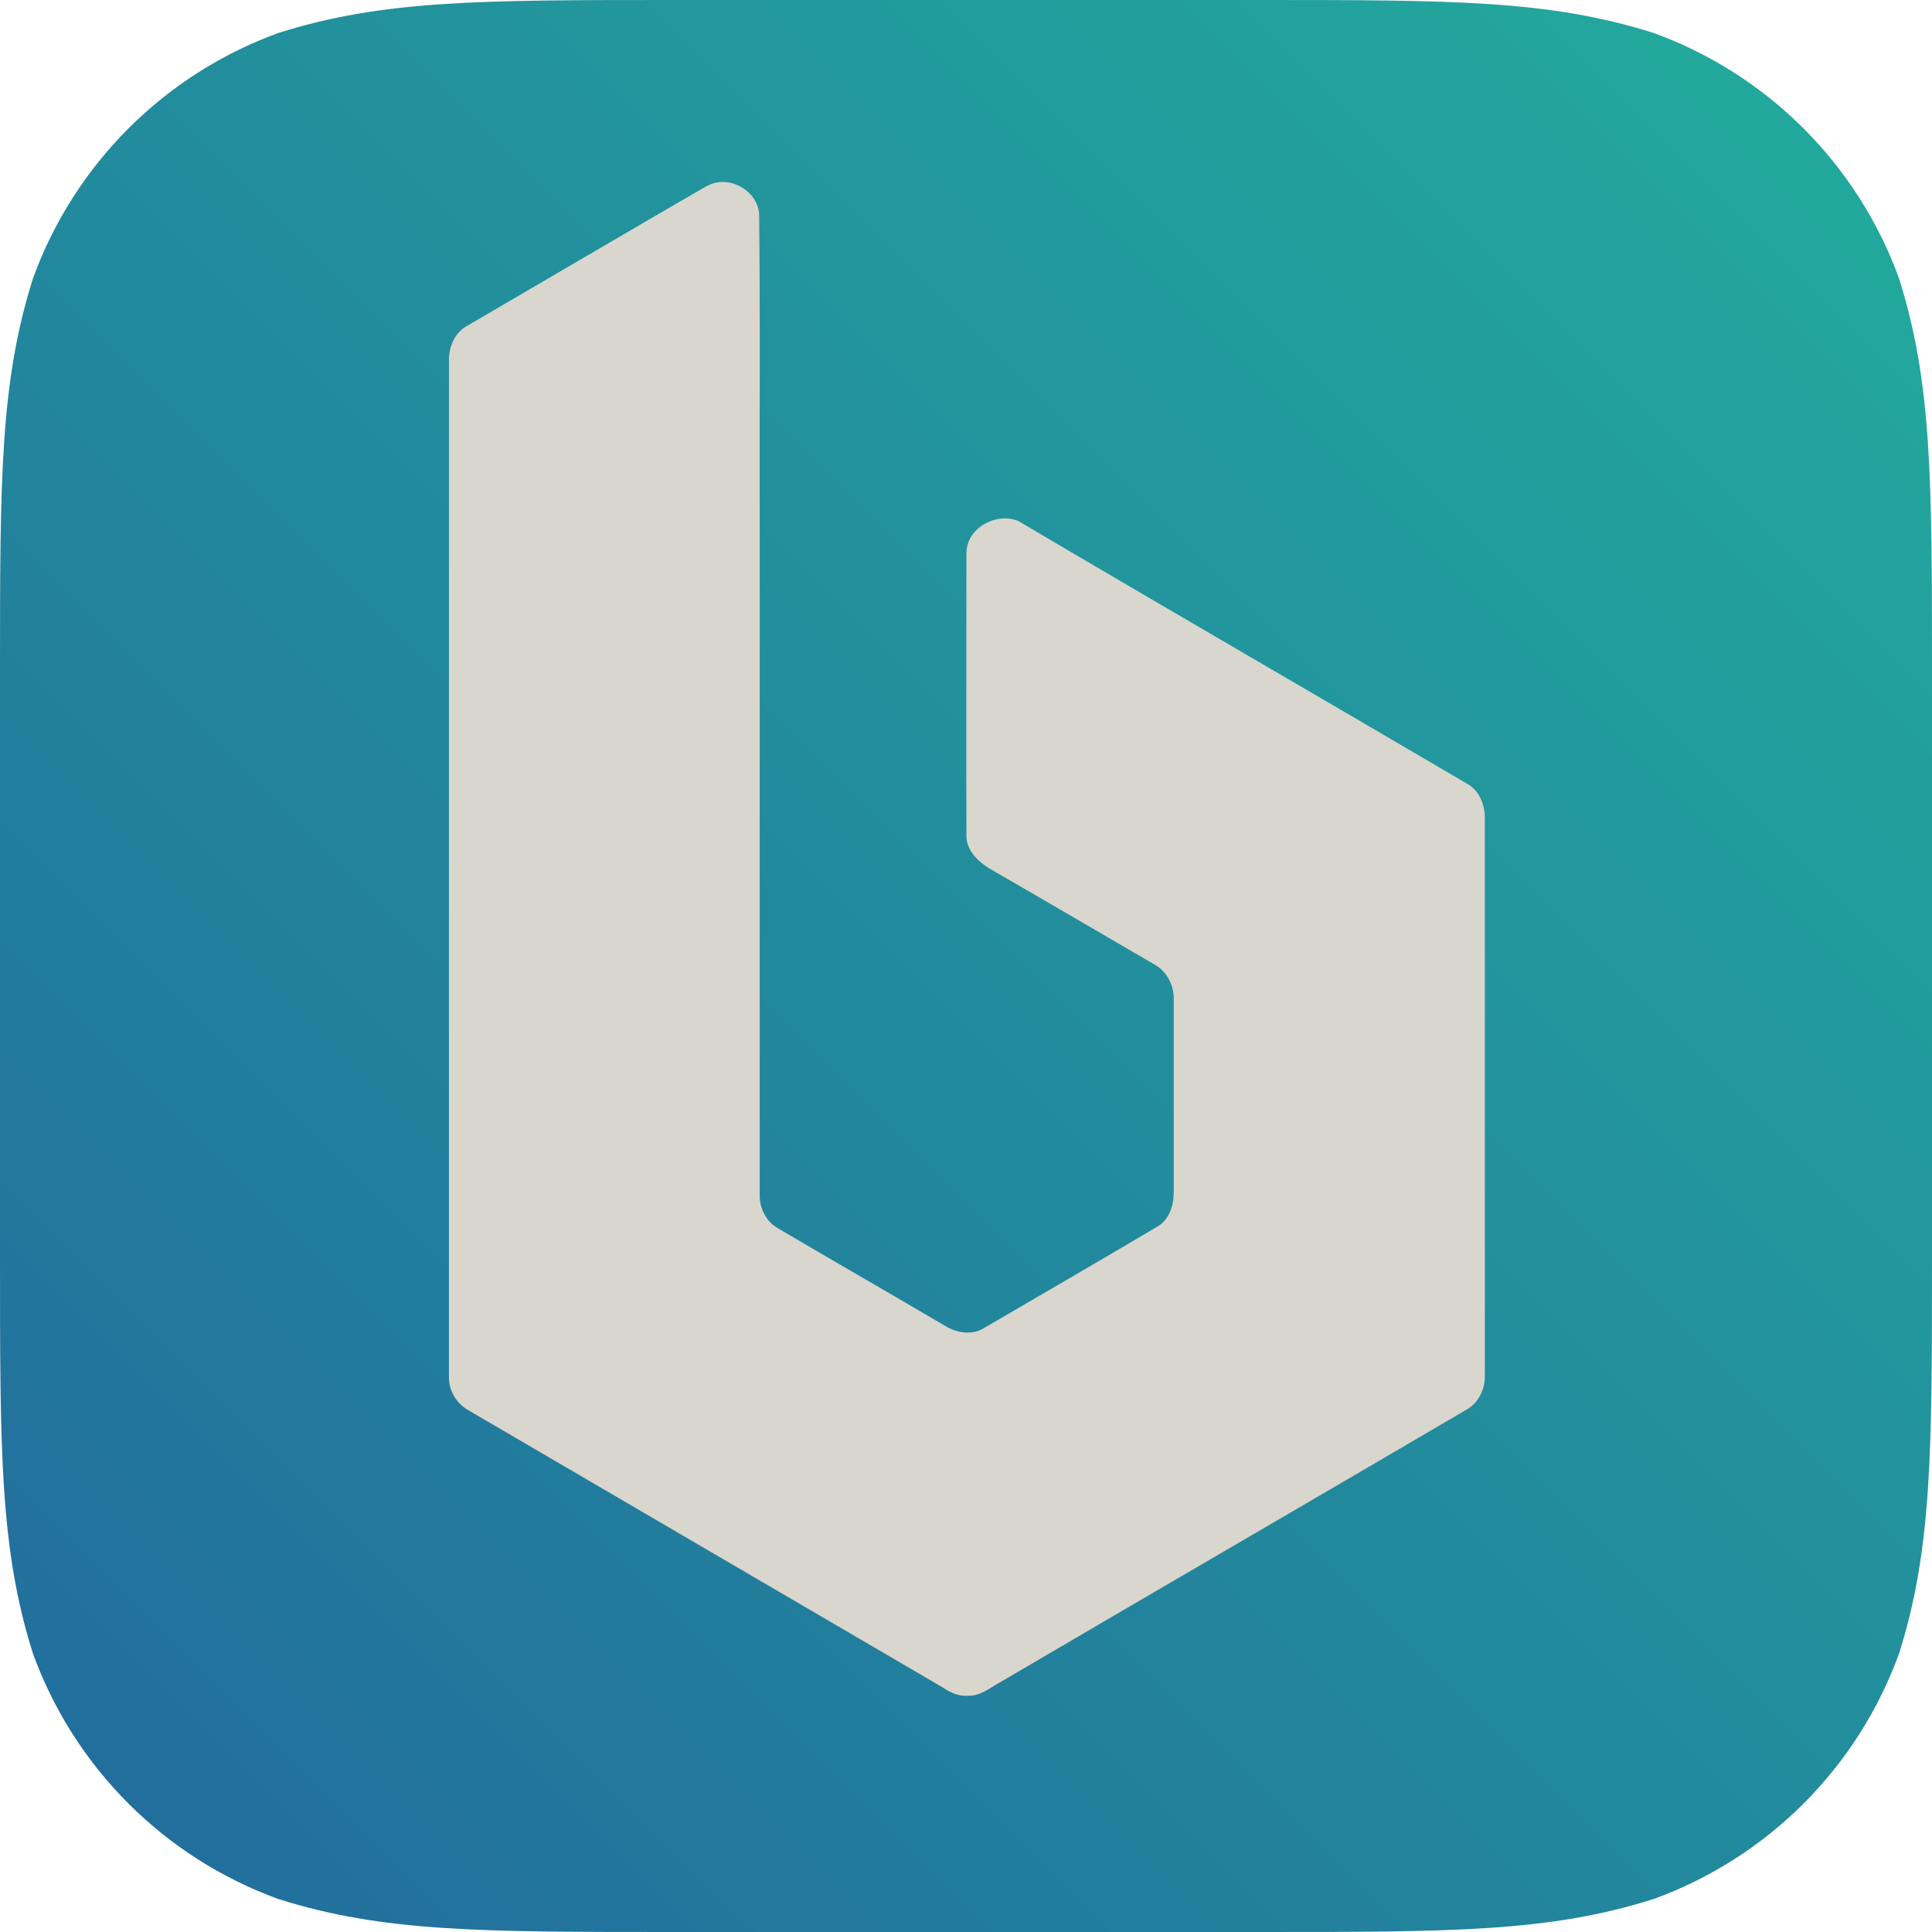
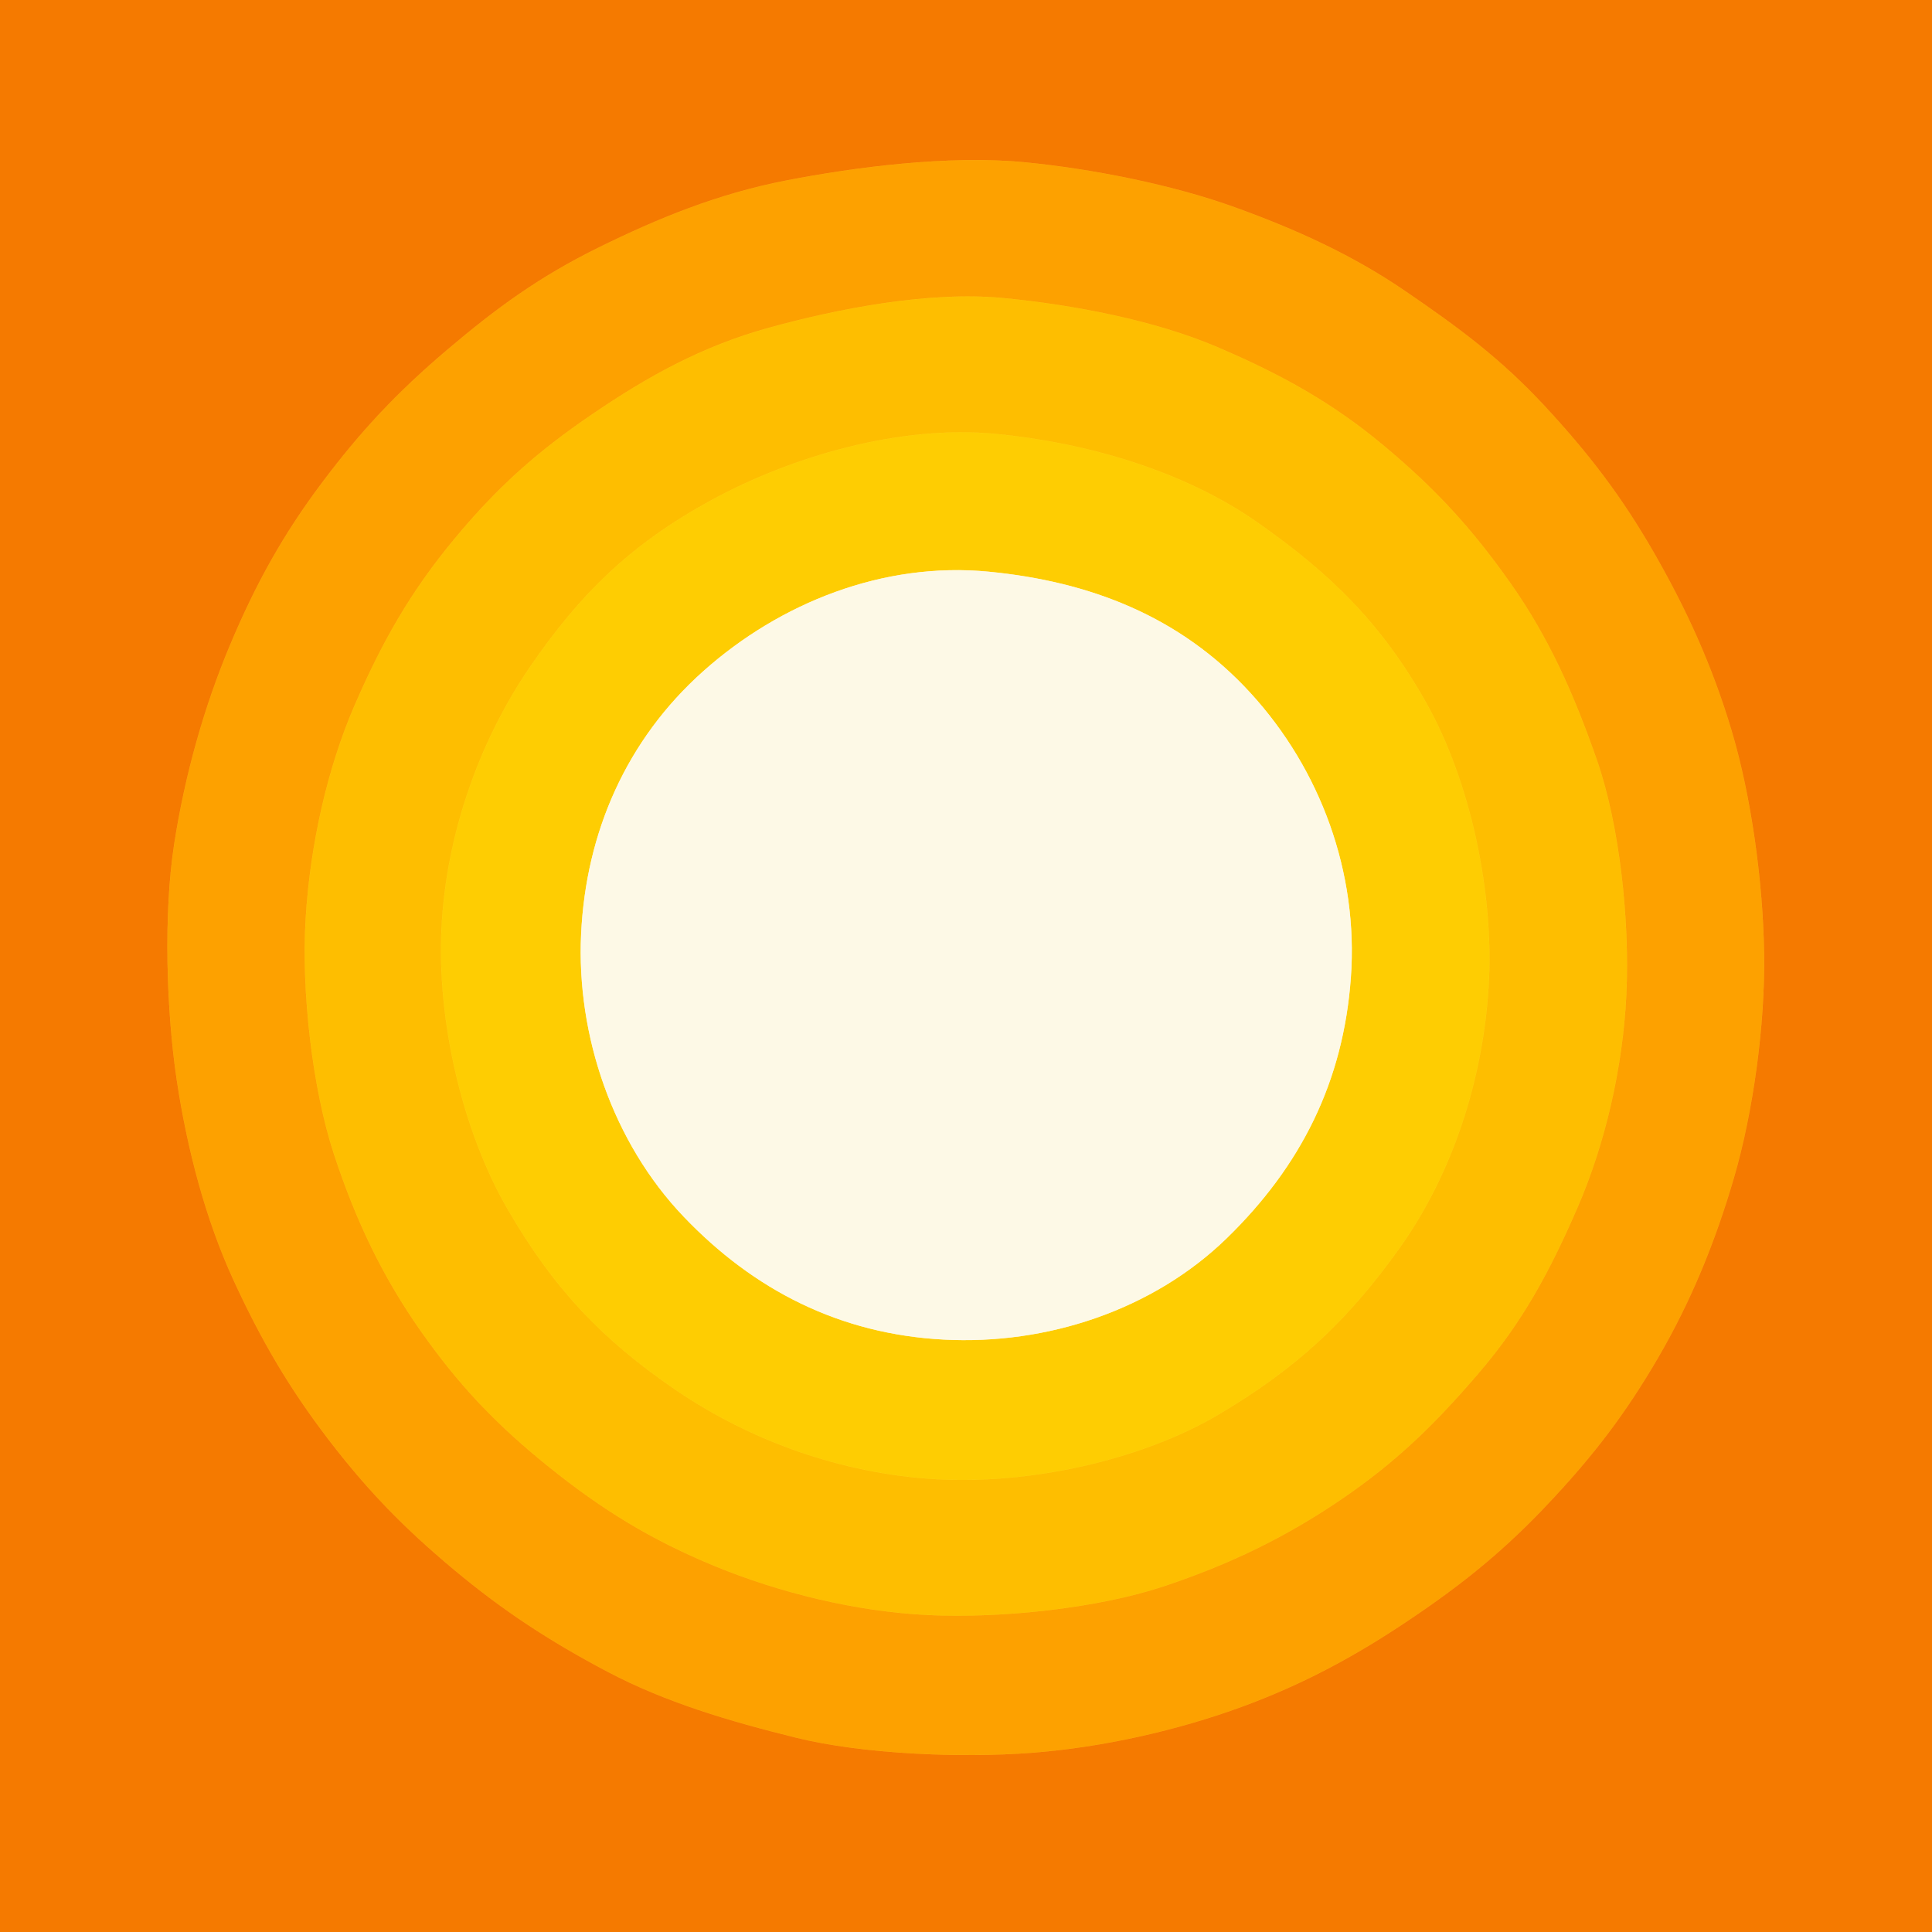
- <svg xmlns="http://www.w3.org/2000/svg" xmlns:xlink="http://www.w3.org/1999/xlink" id="App_Icon_Kit_B" viewBox="0 0 1024 1024">
-   <defs>
-     <style>.cls-1{fill:#d8d6cd;}.cls-2{fill:url(#linear-gradient);}</style>
-     <linearGradient id="linear-gradient" x1="68.08" y1="955.92" x2="955.92" y2="68.08" gradientUnits="userSpaceOnUse">
-       <stop offset="0" stop-color="#226f9d" />
-       <stop offset="1" stop-color="#22a89d" />
-     </linearGradient>
-     <symbol id="Icon" viewBox="0 0 1024 1024">
-       <g>
-         <path id="App_Icon_Placeholder" class="cls-2" d="M356.99,0h310c102.81,0,154.19,0,209.53,17.49,60.42,21.99,108,69.58,129.98,129.99,17.5,55.34,17.5,106.73,17.5,209.53v309.98c0,102.8,0,154.19-17.5,209.53-21.98,60.42-69.57,108-129.98,129.98-55.33,17.5-106.72,17.5-209.53,17.5H356.99c-102.79,0-154.18,0-209.51-17.5-60.42-21.98-108-69.57-129.98-129.98C0,821.18,0,769.79,0,666.99V357.01c0-102.79,0-154.18,17.5-209.53C39.48,87.07,87.07,39.48,147.48,17.49,202.82,0,254.2,0,356.99,0h0" />
-         <path class="cls-1" d="M378.06,97.19c10.66-3.29,23.35,4.7,24.29,15.99,.63,52.82,.16,105.64,.31,158.46v361.6c-.16,7.05,3.45,14.26,9.56,17.71,29.78,17.55,59.87,34.8,89.66,52.35,5.96,3.29,13.64,4.39,19.59,.63,30.56-17.87,61.29-35.58,91.85-53.76,6.43-3.6,8.78-11.29,8.78-18.34v-102.19c.16-7.37-3.6-14.73-10.03-18.34-28.84-16.77-57.68-33.7-86.52-50.31-6.43-3.76-13.17-9.56-13.32-17.71-.16-50,0-100.16,0-150.16,0-13.17,15.83-21.94,27.59-16.93,79.31,46.87,159.09,92.95,238.56,139.66,5.96,3.76,8.62,10.97,8.62,17.71v295.61c.16,7.05-3.29,14.26-9.56,17.87-83.07,48.75-166.3,97.02-249.37,145.77-4.55,2.66-9.09,6.11-14.73,5.96-5.17,.47-9.87-1.72-13.95-4.55-83.86-49.06-167.71-97.96-251.57-147.02-5.96-3.45-9.87-10.19-9.87-16.93V189.98c.16-6.43,3.13-13.32,8.78-16.77,42.48-24.76,84.8-49.69,127.27-74.29,1.41-.63,2.66-1.41,4.08-1.72Z" />
-       </g>
-     </symbol>
-   </defs>
-   <g id="App_Icon_and_Badge">
-     <g id="Main-2">
-       <use width="1024" height="1024" xlink:href="#Icon" />
-     </g>
+ <svg xmlns="http://www.w3.org/2000/svg" viewBox="0 0 1024 1024" width="1024" height="1024">
+   <g fill="None" fill-opacity="0.0" stroke="#F57A00" stroke-opacity="1.00" stroke-width="0.3">
+     <path d=" M 0.00 1024.00  L 1024.00 1024.00 L 1024.00 0.00 L 0.00 0.00 L 0.00 1024.00 M 543.00 86.00  C 578.65 89.45 621.35 97.91 654.22 109.78 C 687.10 121.64 716.70 135.09 744.75 154.25 C 772.79 173.42 795.30 189.94 818.75 215.25 C 842.20 240.56 859.58 263.24 876.77 293.23 C 893.96 323.22 907.44 352.70 917.77 387.23 C 928.11 421.76 934.38 466.92 935.00 505.00 C 935.63 543.08 929.15 589.51 919.07 624.07 C 908.99 658.63 896.12 689.95 878.74 719.74 C 861.36 749.54 844.46 771.59 820.75 796.75 C 797.04 821.92 775.66 839.21 747.30 858.30 C 718.95 877.40 691.26 892.53 657.78 904.78 C 624.29 917.02 584.66 926.11 547.00 929.00 C 509.34 931.89 457.21 929.72 421.99 921.01 C 386.77 912.30 352.77 902.29 321.98 886.03 C 291.18 869.76 266.57 853.67 240.30 831.70 C 214.03 809.72 194.80 789.98 174.08 762.92 C 153.37 735.86 138.42 710.37 123.69 678.31 C 108.97 646.24 99.17 608.99 93.67 572.33 C 88.17 535.67 86.60 484.17 92.33 447.33 C 98.06 410.49 108.23 374.55 121.92 341.92 C 135.62 309.29 150.17 283.16 170.75 255.75 C 191.33 228.35 210.41 208.02 236.70 185.70 C 262.98 163.38 285.74 146.73 317.23 131.23 C 348.72 115.73 380.26 102.76 416.67 95.67 C 453.08 88.58 503.03 82.13 543.00 86.00 Z" />
+   </g>
+   <g fill="None" fill-opacity="0.0" stroke="#FDA100" stroke-opacity="1.00" stroke-width="0.3">
+     <path d=" M 543.00 86.00  C 503.03 82.13 453.08 88.58 416.67 95.67 C 380.26 102.76 348.72 115.73 317.23 131.23 C 285.74 146.73 262.98 163.38 236.70 185.70 C 210.41 208.02 191.33 228.35 170.75 255.75 C 150.17 283.16 135.62 309.29 121.92 341.92 C 108.23 374.55 98.06 410.49 92.33 447.33 C 86.60 484.17 88.17 535.67 93.67 572.33 C 99.17 608.99 108.97 646.24 123.69 678.31 C 138.42 710.37 153.37 735.86 174.08 762.92 C 194.80 789.98 214.03 809.72 240.30 831.70 C 266.57 853.67 291.18 869.76 321.98 886.03 C 352.77 902.29 386.77 912.30 421.99 921.01 C 457.21 929.72 509.34 931.89 547.00 929.00 C 584.66 926.11 624.29 917.02 657.78 904.78 C 691.26 892.53 718.95 877.40 747.30 858.30 C 775.66 839.21 797.04 821.92 820.75 796.75 C 844.46 771.59 861.36 749.54 878.74 719.74 C 896.12 689.95 908.99 658.63 919.07 624.07 C 929.15 589.51 935.63 543.08 935.00 505.00 C 934.38 466.92 928.11 421.76 917.77 387.23 C 907.44 352.70 893.96 323.22 876.77 293.23 C 859.58 263.24 842.20 240.56 818.75 215.25 C 795.30 189.94 772.79 173.42 744.75 154.25 C 716.70 135.09 687.10 121.64 654.22 109.78 C 621.35 97.91 578.65 89.45 543.00 86.00 M 532.00 158.00  C 568.66 161.55 611.82 169.72 645.08 183.92 C 678.33 198.13 705.56 212.97 733.08 235.92 C 760.60 258.86 779.70 279.56 800.30 308.70 C 820.91 337.83 834.18 367.90 846.33 402.67 C 858.47 437.45 863.83 488.08 862.00 527.00 C 860.17 565.92 850.68 606.45 836.08 640.08 C 821.48 673.71 807.13 700.49 783.75 727.75 C 760.38 755.02 740.14 774.78 710.77 794.77 C 681.40 814.76 651.75 829.14 616.78 840.78 C 581.81 852.42 530.71 857.84 492.00 856.00 C 453.29 854.16 412.84 844.04 378.92 830.08 C 345.01 816.11 319.10 800.13 291.25 777.75 C 263.40 755.37 243.74 734.86 223.23 705.77 C 202.72 676.68 188.57 646.83 177.07 611.93 C 165.58 577.03 159.67 525.73 162.00 487.00 C 164.33 448.27 173.36 407.51 187.92 373.92 C 202.49 340.33 217.31 314.12 240.30 286.30 C 263.30 258.48 284.33 239.70 313.70 219.70 C 343.06 199.69 371.94 183.52 407.68 173.68 C 443.41 163.83 492.08 154.14 532.00 158.00 Z" />
+   </g>
+   <g fill="None" fill-opacity="0.0" stroke="#FEBE00" stroke-opacity="1.00" stroke-width="0.3">
+     <path d=" M 532.00 158.00  C 492.08 154.14 443.41 163.83 407.68 173.68 C 371.94 183.52 343.06 199.69 313.70 219.70 C 284.33 239.70 263.30 258.48 240.30 286.30 C 217.31 314.12 202.49 340.33 187.92 373.92 C 173.36 407.51 164.33 448.27 162.00 487.00 C 159.67 525.73 165.58 577.03 177.07 611.93 C 188.57 646.83 202.72 676.68 223.23 705.77 C 243.74 734.86 263.40 755.37 291.25 777.75 C 319.10 800.13 345.01 816.11 378.92 830.08 C 412.84 844.04 453.29 854.16 492.00 856.00 C 530.71 857.84 581.81 852.42 616.78 840.78 C 651.75 829.14 681.40 814.76 710.77 794.77 C 740.14 774.78 760.38 755.02 783.75 727.75 C 807.13 700.49 821.48 673.71 836.08 640.08 C 850.68 606.45 860.17 565.92 862.00 527.00 C 863.83 488.08 858.47 437.45 846.33 402.67 C 834.18 367.90 820.91 337.83 800.30 308.70 C 779.70 279.56 760.60 258.86 733.08 235.92 C 705.56 212.97 678.33 198.13 645.08 183.92 C 611.82 169.72 568.66 161.55 532.00 158.00 M 528.00 230.00  C 575.61 234.61 627.22 249.43 666.25 276.75 C 705.28 304.07 732.06 330.23 755.77 372.23 C 779.48 414.23 792.04 473.82 789.00 523.00 C 785.96 572.18 769.92 621.87 742.08 661.08 C 714.23 700.28 686.82 725.50 645.77 749.77 C 604.72 774.04 545.52 786.88 496.00 784.00 C 446.48 781.12 398.02 763.85 358.25 736.75 C 318.48 709.65 293.07 682.32 269.08 640.92 C 245.08 599.53 231.58 541.24 234.00 492.00 C 236.42 442.76 253.78 393.24 280.75 353.75 C 307.73 314.27 334.90 288.06 377.08 265.08 C 419.25 242.09 476.70 225.04 528.00 230.00 Z" />
+   </g>
+   <g fill="None" fill-opacity="0.0" stroke="#FECD02" stroke-opacity="1.00" stroke-width="0.3">
+     <path d=" M 528.00 230.00  C 476.70 225.04 419.25 242.09 377.08 265.08 C 334.90 288.06 307.73 314.27 280.75 353.75 C 253.78 393.24 236.42 442.76 234.00 492.00 C 231.58 541.24 245.08 599.53 269.08 640.92 C 293.07 682.32 318.48 709.65 358.25 736.75 C 398.02 763.85 446.48 781.12 496.00 784.00 C 545.52 786.88 604.72 774.04 645.77 749.77 C 686.82 725.50 714.23 700.28 742.08 661.08 C 769.92 621.87 785.96 572.18 789.00 523.00 C 792.04 473.82 779.48 414.23 755.77 372.23 C 732.06 330.23 705.28 304.07 666.25 276.75 C 627.22 249.43 575.61 234.61 528.00 230.00 M 524.00 303.00  C 577.56 308.18 625.46 326.55 662.75 367.25 C 700.04 407.95 719.97 462.59 716.00 518.00 C 712.03 573.41 689.45 618.10 650.25 656.25 C 611.04 694.40 554.79 712.95 500.00 710.00 C 445.21 707.05 399.61 683.93 362.25 644.75 C 324.89 605.57 305.44 548.94 308.00 495.00 C 310.56 441.06 332.08 392.03 372.75 355.75 C 413.42 319.47 468.26 297.61 524.00 303.00 Z" />
+   </g>
+   <g fill="None" fill-opacity="0.0" stroke="#FDF9E6" stroke-opacity="1.00" stroke-width="0.3">
+     <path d=" M 524.00 303.00  C 468.26 297.61 413.42 319.47 372.75 355.75 C 332.08 392.03 310.56 441.06 308.00 495.00 C 305.44 548.94 324.89 605.57 362.25 644.75 C 399.61 683.93 445.21 707.05 500.00 710.00 C 554.79 712.95 611.04 694.40 650.25 656.25 C 689.45 618.10 712.03 573.41 716.00 518.00 C 719.97 462.59 700.04 407.95 662.75 367.25 C 625.46 326.55 577.56 308.18 524.00 303.00 Z" />
+   </g>
+   <g fill="#F57A00" fill-opacity="1.00" stroke="None">
+     <path d=" M 0.00 1024.00  L 1024.00 1024.00 L 1024.00 0.00 L 0.00 0.00 L 0.00 1024.00 M 543.00 86.00  C 578.65 89.45 621.35 97.91 654.22 109.78 C 687.10 121.64 716.70 135.09 744.75 154.25 C 772.79 173.42 795.30 189.94 818.75 215.25 C 842.20 240.56 859.58 263.24 876.77 293.23 C 893.96 323.22 907.44 352.70 917.77 387.23 C 928.11 421.76 934.38 466.92 935.00 505.00 C 935.63 543.08 929.15 589.51 919.07 624.07 C 908.99 658.63 896.12 689.95 878.74 719.74 C 861.36 749.54 844.46 771.59 820.75 796.75 C 797.04 821.92 775.66 839.21 747.30 858.30 C 718.95 877.40 691.26 892.53 657.78 904.78 C 624.29 917.02 584.66 926.11 547.00 929.00 C 509.34 931.89 457.21 929.72 421.99 921.01 C 386.77 912.30 352.77 902.29 321.98 886.03 C 291.18 869.76 266.57 853.67 240.30 831.70 C 214.03 809.72 194.80 789.98 174.08 762.92 C 153.37 735.86 138.42 710.37 123.69 678.31 C 108.97 646.24 99.17 608.99 93.67 572.33 C 88.17 535.67 86.60 484.17 92.33 447.33 C 98.06 410.49 108.23 374.55 121.92 341.92 C 135.62 309.29 150.17 283.16 170.75 255.75 C 191.33 228.35 210.41 208.02 236.70 185.70 C 262.98 163.38 285.74 146.73 317.23 131.23 C 348.72 115.73 380.26 102.76 416.67 95.67 C 453.08 88.58 503.03 82.13 543.00 86.00 Z" />
+   </g>
+   <g fill="#FDA100" fill-opacity="1.00" stroke="None">
+     <path d=" M 543.00 86.00  C 503.03 82.13 453.08 88.58 416.67 95.67 C 380.26 102.76 348.72 115.73 317.23 131.23 C 285.74 146.73 262.98 163.38 236.70 185.70 C 210.41 208.02 191.33 228.35 170.75 255.75 C 150.17 283.16 135.62 309.29 121.92 341.92 C 108.23 374.55 98.06 410.49 92.33 447.33 C 86.60 484.17 88.17 535.67 93.67 572.33 C 99.17 608.99 108.97 646.24 123.69 678.31 C 138.42 710.37 153.37 735.86 174.08 762.92 C 194.80 789.98 214.03 809.72 240.30 831.70 C 266.57 853.67 291.18 869.76 321.98 886.03 C 352.77 902.29 386.77 912.30 421.99 921.01 C 457.21 929.72 509.34 931.89 547.00 929.00 C 584.66 926.11 624.29 917.02 657.78 904.78 C 691.26 892.53 718.95 877.40 747.30 858.30 C 775.66 839.21 797.04 821.92 820.75 796.75 C 844.46 771.59 861.36 749.54 878.74 719.74 C 896.12 689.95 908.99 658.63 919.07 624.07 C 929.15 589.51 935.63 543.08 935.00 505.00 C 934.38 466.92 928.11 421.76 917.77 387.23 C 907.44 352.70 893.96 323.22 876.77 293.23 C 859.58 263.24 842.20 240.56 818.75 215.25 C 795.30 189.94 772.79 173.42 744.75 154.25 C 716.70 135.09 687.10 121.64 654.22 109.78 C 621.35 97.91 578.65 89.45 543.00 86.00 M 532.00 158.00  C 568.66 161.55 611.82 169.72 645.08 183.92 C 678.33 198.13 705.56 212.97 733.08 235.92 C 760.60 258.86 779.70 279.56 800.30 308.70 C 820.91 337.83 834.18 367.90 846.33 402.67 C 858.47 437.45 863.83 488.08 862.00 527.00 C 860.17 565.92 850.68 606.45 836.08 640.08 C 821.48 673.71 807.13 700.49 783.75 727.75 C 760.38 755.02 740.14 774.78 710.77 794.77 C 681.40 814.76 651.75 829.14 616.78 840.78 C 581.81 852.42 530.71 857.84 492.00 856.00 C 453.29 854.16 412.84 844.04 378.92 830.08 C 345.01 816.11 319.10 800.13 291.25 777.75 C 263.40 755.37 243.74 734.86 223.23 705.77 C 202.72 676.68 188.57 646.83 177.07 611.93 C 165.58 577.03 159.67 525.73 162.00 487.00 C 164.33 448.27 173.36 407.51 187.92 373.92 C 202.49 340.33 217.31 314.12 240.30 286.30 C 263.30 258.48 284.33 239.70 313.70 219.70 C 343.06 199.69 371.94 183.52 407.68 173.68 C 443.41 163.83 492.08 154.14 532.00 158.00 Z" />
+   </g>
+   <g fill="#FEBE00" fill-opacity="1.00" stroke="None">
+     <path d=" M 532.00 158.00  C 492.08 154.14 443.41 163.83 407.68 173.68 C 371.94 183.52 343.06 199.69 313.70 219.70 C 284.33 239.70 263.30 258.48 240.30 286.30 C 217.31 314.12 202.49 340.33 187.92 373.92 C 173.36 407.51 164.33 448.27 162.00 487.00 C 159.67 525.73 165.58 577.03 177.07 611.93 C 188.57 646.83 202.72 676.68 223.23 705.77 C 243.74 734.86 263.40 755.37 291.25 777.75 C 319.10 800.13 345.01 816.11 378.92 830.08 C 412.84 844.04 453.29 854.16 492.00 856.00 C 530.71 857.84 581.81 852.42 616.78 840.78 C 651.75 829.14 681.40 814.76 710.77 794.77 C 740.14 774.78 760.38 755.02 783.75 727.75 C 807.13 700.49 821.48 673.71 836.08 640.08 C 850.68 606.45 860.17 565.92 862.00 527.00 C 863.83 488.08 858.47 437.45 846.33 402.67 C 834.18 367.90 820.91 337.83 800.30 308.70 C 779.70 279.56 760.60 258.86 733.08 235.92 C 705.56 212.97 678.33 198.13 645.08 183.92 C 611.82 169.72 568.66 161.55 532.00 158.00 M 528.00 230.00  C 575.61 234.61 627.22 249.43 666.25 276.75 C 705.28 304.07 732.06 330.23 755.77 372.23 C 779.48 414.23 792.04 473.82 789.00 523.00 C 785.96 572.18 769.92 621.87 742.08 661.08 C 714.23 700.28 686.82 725.50 645.77 749.77 C 604.72 774.04 545.52 786.88 496.00 784.00 C 446.48 781.12 398.02 763.85 358.25 736.75 C 318.48 709.65 293.07 682.32 269.08 640.92 C 245.08 599.53 231.58 541.24 234.00 492.00 C 236.42 442.76 253.78 393.24 280.75 353.75 C 307.73 314.27 334.90 288.06 377.08 265.08 C 419.25 242.09 476.70 225.04 528.00 230.00 Z" />
+   </g>
+   <g fill="#FECD02" fill-opacity="1.00" stroke="None">
+     <path d=" M 528.00 230.00  C 476.70 225.04 419.25 242.09 377.08 265.08 C 334.90 288.06 307.73 314.27 280.75 353.75 C 253.78 393.24 236.42 442.76 234.00 492.00 C 231.58 541.24 245.08 599.53 269.08 640.92 C 293.07 682.32 318.48 709.65 358.25 736.75 C 398.02 763.85 446.48 781.12 496.00 784.00 C 545.52 786.88 604.72 774.04 645.77 749.77 C 686.82 725.50 714.23 700.28 742.08 661.08 C 769.92 621.87 785.96 572.18 789.00 523.00 C 792.04 473.82 779.48 414.23 755.77 372.23 C 732.06 330.23 705.28 304.07 666.25 276.75 C 627.22 249.43 575.61 234.61 528.00 230.00 M 524.00 303.00  C 577.56 308.18 625.46 326.55 662.75 367.25 C 700.04 407.95 719.97 462.59 716.00 518.00 C 712.03 573.41 689.45 618.10 650.25 656.25 C 611.04 694.40 554.79 712.95 500.00 710.00 C 445.21 707.05 399.61 683.93 362.25 644.75 C 324.89 605.57 305.44 548.94 308.00 495.00 C 310.56 441.06 332.08 392.03 372.75 355.75 C 413.42 319.47 468.26 297.61 524.00 303.00 Z" />
+   </g>
+   <g fill="#FDF9E6" fill-opacity="1.00" stroke="None">
+     <path d=" M 524.00 303.00  C 468.26 297.61 413.42 319.47 372.75 355.75 C 332.08 392.03 310.56 441.06 308.00 495.00 C 305.44 548.94 324.89 605.57 362.25 644.75 C 399.61 683.93 445.21 707.05 500.00 710.00 C 554.79 712.95 611.04 694.40 650.25 656.25 C 689.45 618.10 712.03 573.41 716.00 518.00 C 719.97 462.59 700.04 407.95 662.75 367.25 C 625.46 326.55 577.56 308.18 524.00 303.00 Z" />
  </g>
</svg>
